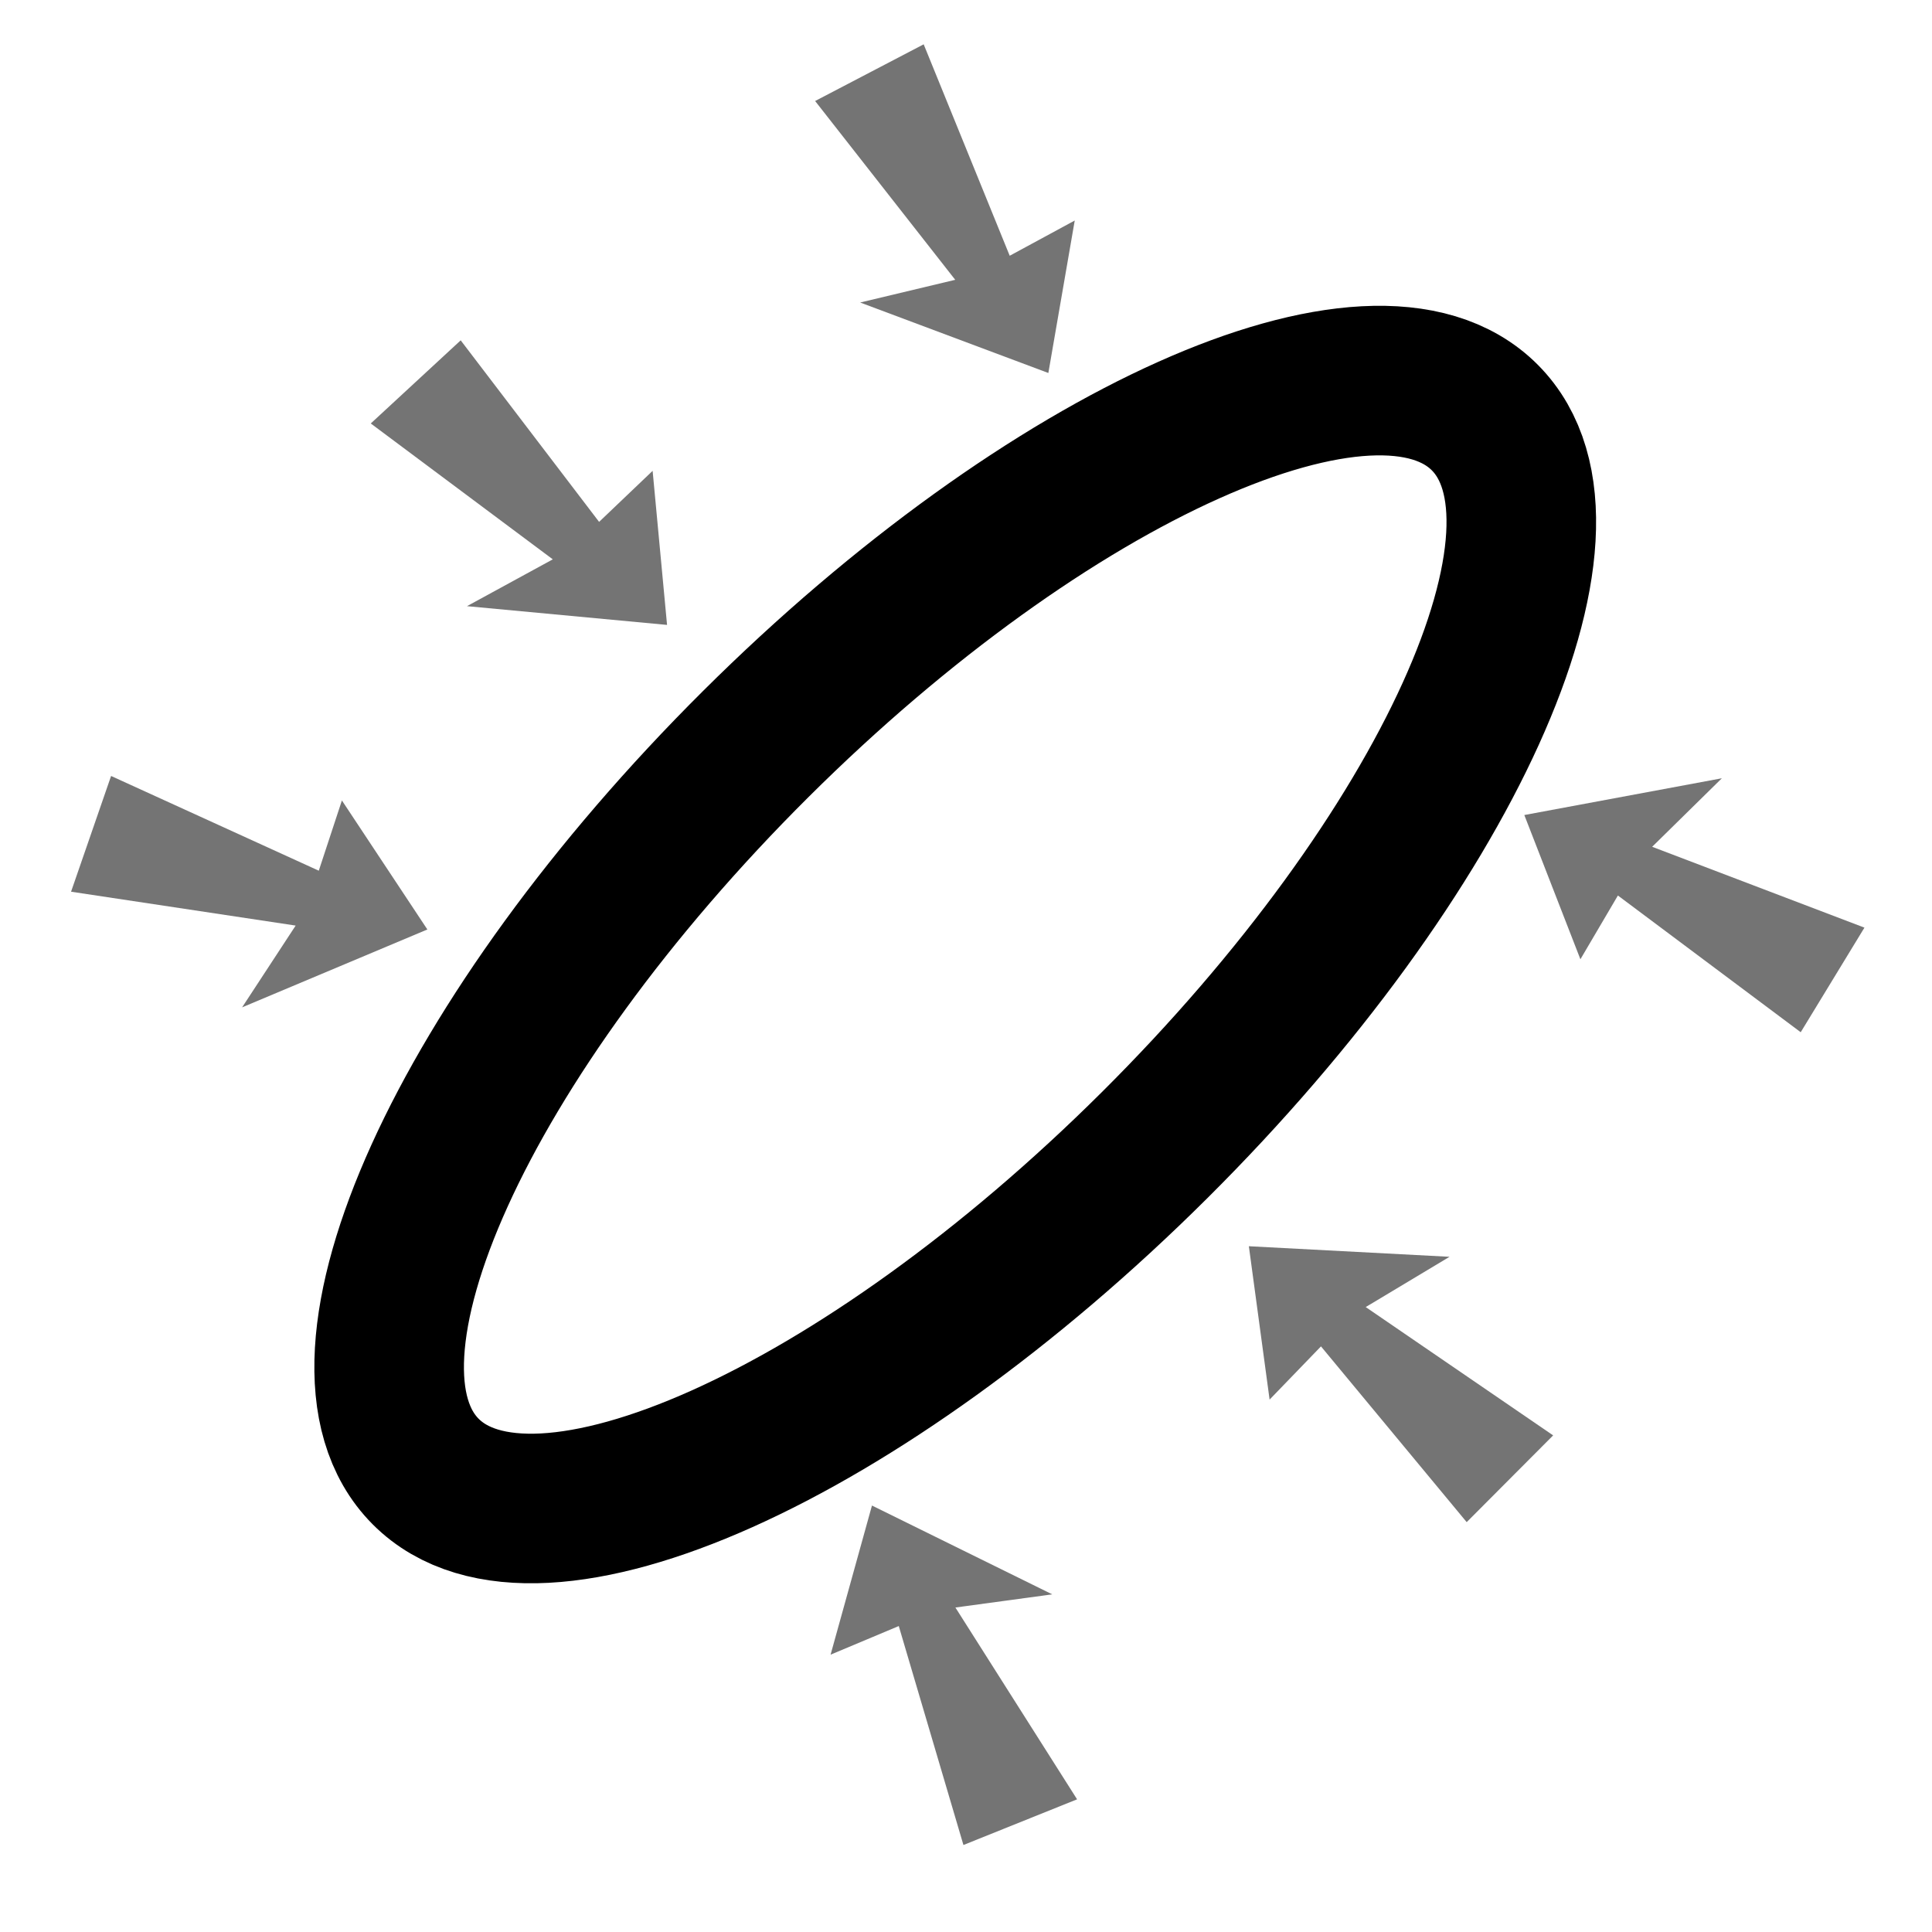
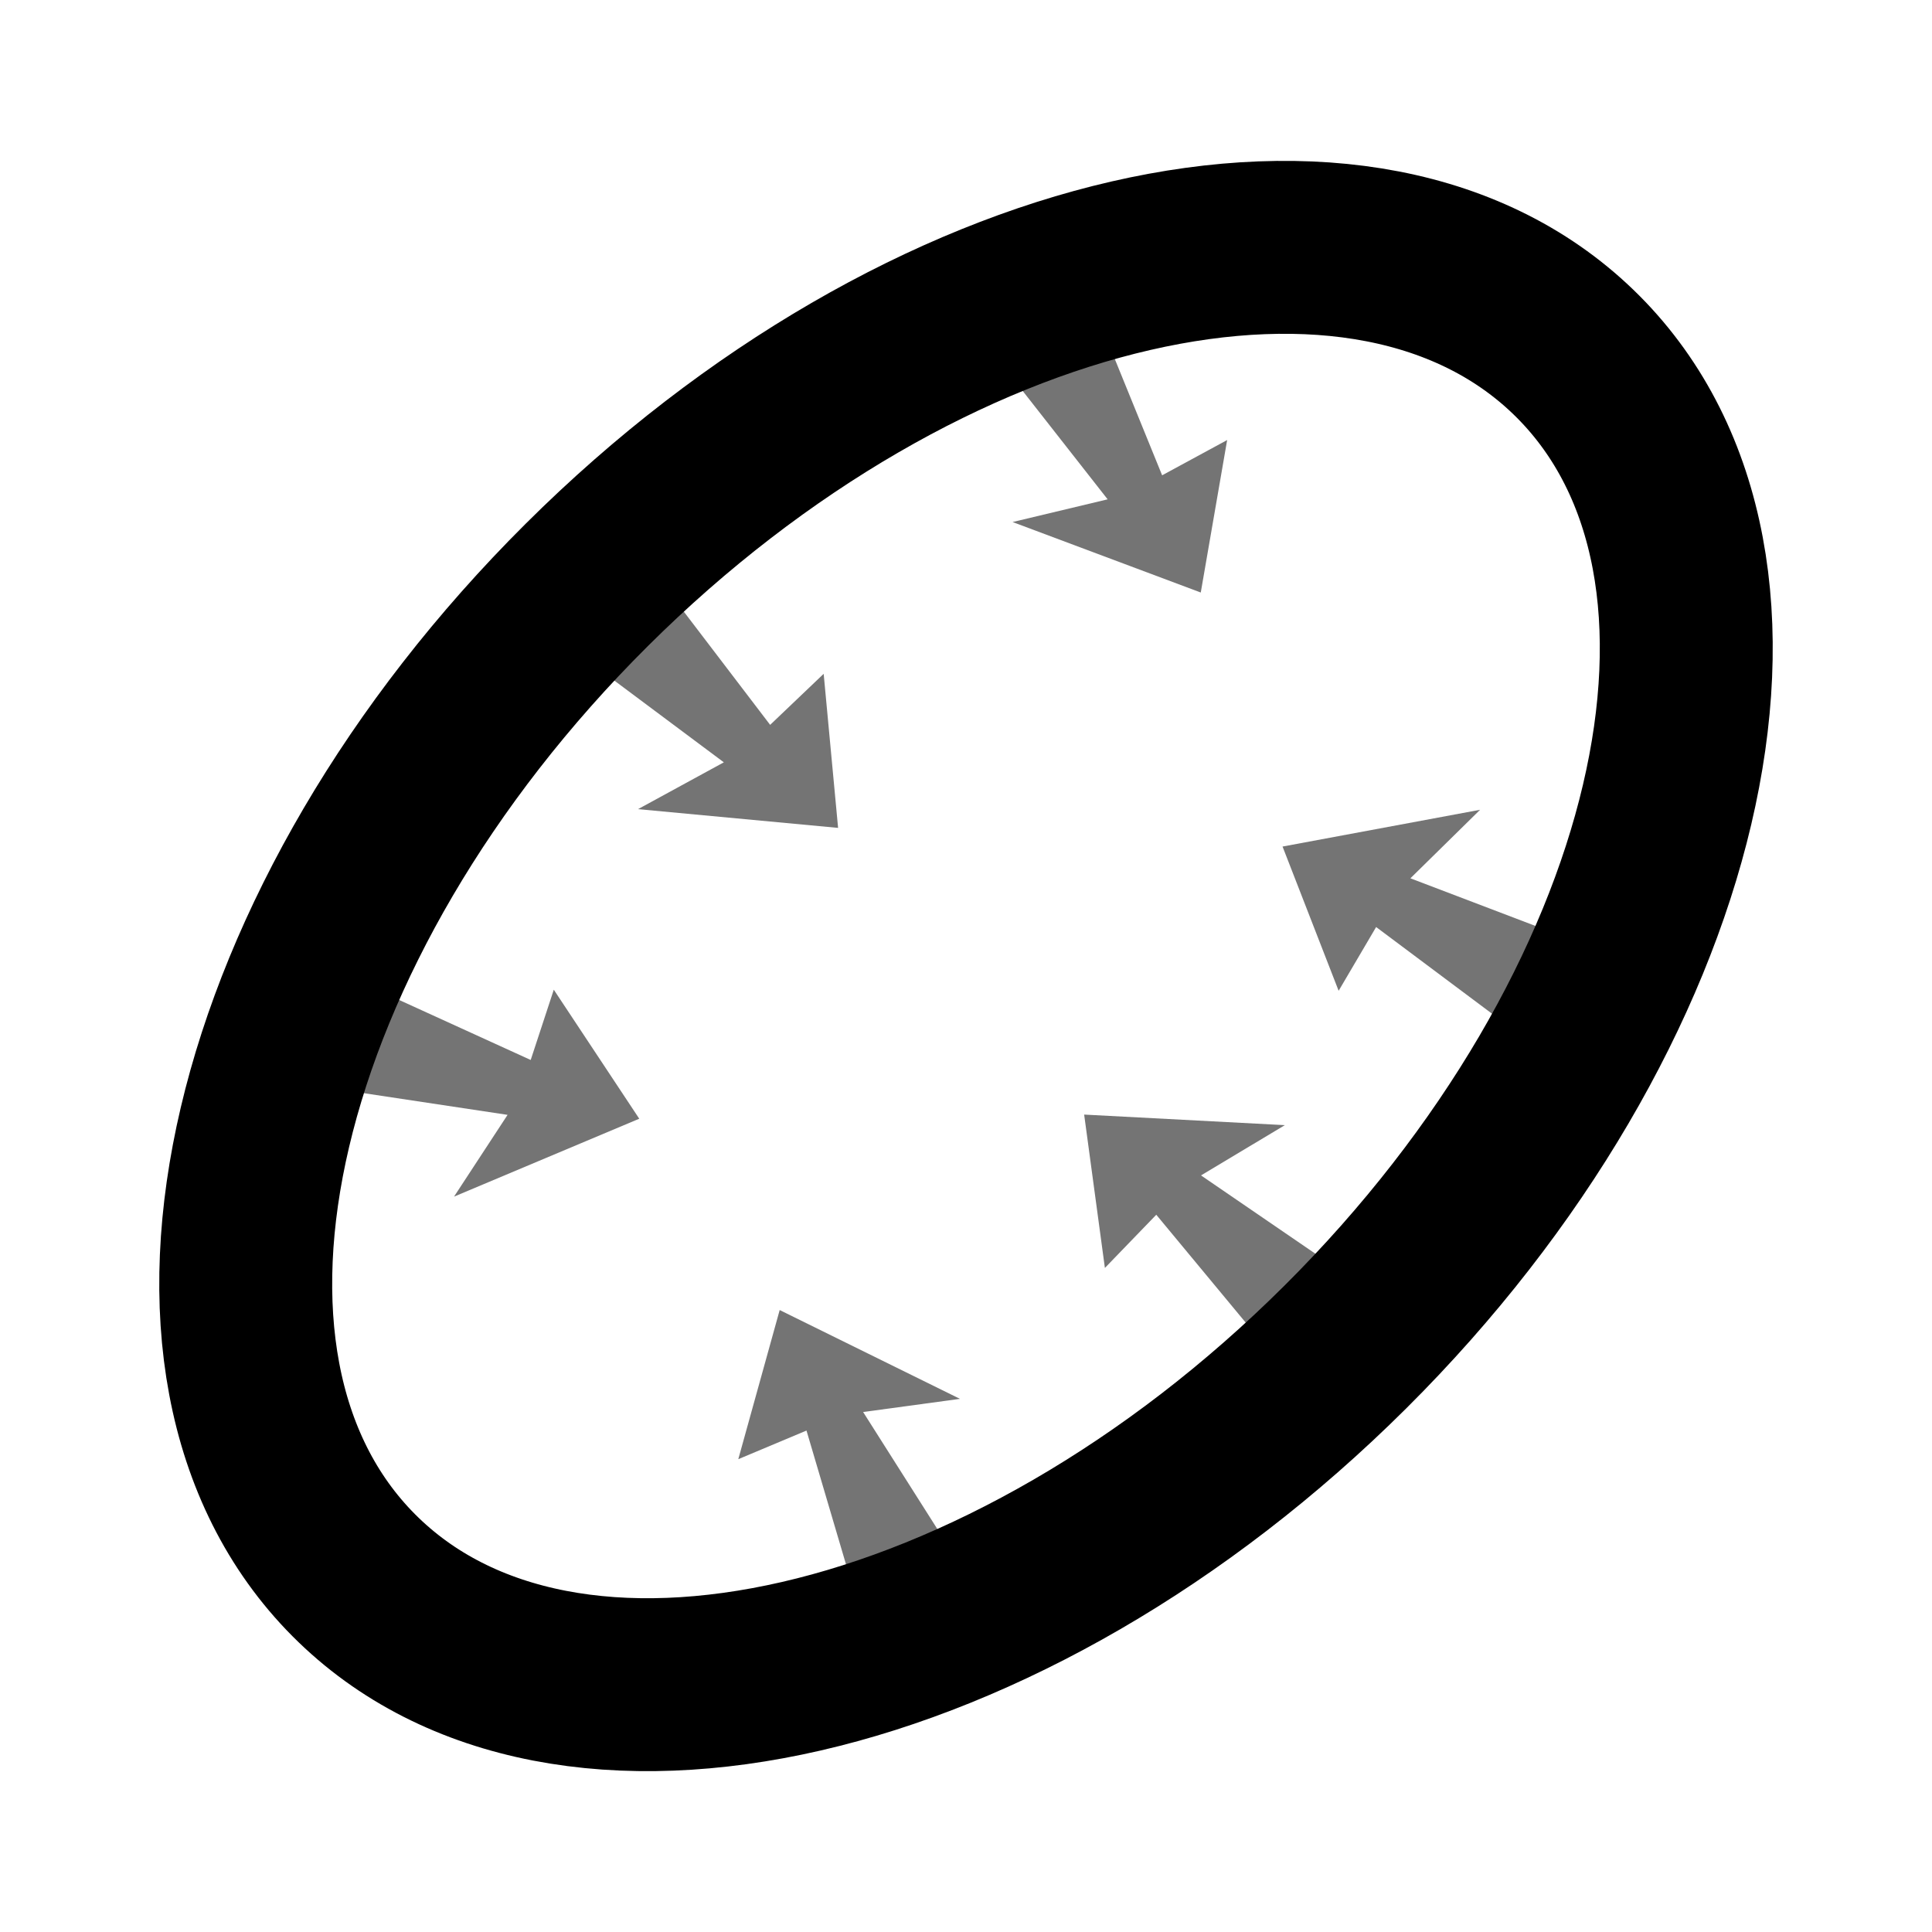
<svg xmlns="http://www.w3.org/2000/svg" width="64" height="64" viewBox="0 0 64 64" version="1.1" id="svg1">
  <defs id="defs1" />
  <g id="layer1">
-     <ellipse style="fill:none;fill-opacity:1;stroke:#000000;stroke-width:4.955;stroke-linecap:round;stroke-linejoin:round;stroke-opacity:1;stroke-dasharray:none" id="path4" cx="0.362" cy="44.499" rx="24.749" ry="9.369" transform="rotate(-44.85622)" />
-     <path style="fill:#747474;fill-opacity:1;stroke:none;stroke-width:1.931;stroke-linejoin:round;stroke-dasharray:1.931, 5.794" d="m 28.885,49.873 -1.371,4.94 2.259,-0.948 2.142,7.253 3.765,-1.513 -4.031,-6.354 3.208,-0.436 z" id="path1" />
-     <path style="fill:#747474;fill-opacity:1;stroke:none;stroke-width:1.931;stroke-linejoin:round;stroke-dasharray:1.931, 5.794" d="m 41.37,41.283 0.687,5.08 1.702,-1.762 4.827,5.822 2.864,-2.874 -6.209,-4.251 2.777,-1.665 z" id="path1-7" />
-     <path style="fill:#747474;fill-opacity:1;stroke:none;stroke-width:1.931;stroke-linejoin:round;stroke-dasharray:1.931, 5.794" d="m 50.495,26.999 1.858,4.778 1.242,-2.112 6.056,4.529 2.111,-3.465 -7.032,-2.678 2.309,-2.27 z" id="path1-1" />
-     <path style="fill:#747474;fill-opacity:1;stroke:none;stroke-width:1.931;stroke-linejoin:round;stroke-dasharray:1.931, 5.794" d="M 14.157,30.79 11.326,26.516 10.56,28.843 3.68,25.705 2.354,29.539 9.794,30.661 8.02,33.37 Z" id="path1-11" />
-     <path style="fill:#747474;fill-opacity:1;stroke:none;stroke-width:1.931;stroke-linejoin:round;stroke-dasharray:1.931, 5.794" d="m 22.097,20.701 -0.478,-5.104 -1.773,1.691 -4.585,-6.014 -2.979,2.754 6.03,4.501 -2.843,1.551 z" id="path1-2" />
-     <path style="fill:#747474;fill-opacity:1;stroke:none;stroke-width:1.931;stroke-linejoin:round;stroke-dasharray:1.931, 5.794" d="M 34.728,12.356 35.602,7.305 33.448,8.472 30.598,1.468 27.002,3.346 31.643,9.269 28.494,10.021 Z" id="path1-19" />
+     <path style="fill:#747474;fill-opacity:1;stroke:none;stroke-width:1.931;stroke-linejoin:round;stroke-dasharray:1.931, 5.794" d="m 25.828,43.397 -1.371,4.94 2.259,-0.948 2.142,7.253 3.765,-1.513 -4.031,-6.354 3.208,-0.436 z" id="path1" />
+     <path style="fill:#747474;fill-opacity:1;stroke:none;stroke-width:1.931;stroke-linejoin:round;stroke-dasharray:1.931, 5.794" d="m 35.914,36.922 0.687,5.08 1.702,-1.762 4.827,5.822 2.864,-2.874 -6.209,-4.251 2.777,-1.665 z" id="path1-7" />
+     <path style="fill:#747474;fill-opacity:1;stroke:none;stroke-width:1.931;stroke-linejoin:round;stroke-dasharray:1.931, 5.794" d="m 42.486,28.043 1.858,4.778 1.242,-2.112 6.056,4.529 2.111,-3.465 -7.032,-2.678 2.309,-2.27 z" id="path1-1" />
+     <path style="fill:#747474;fill-opacity:1;stroke:none;stroke-width:1.931;stroke-linejoin:round;stroke-dasharray:1.931, 5.794" d="M 21.176,37.059 18.345,32.785 17.58,35.113 10.7,31.975 9.374,35.809 16.814,36.931 15.04,39.64 Z" id="path1-11" />
+     <path style="fill:#747474;fill-opacity:1;stroke:none;stroke-width:1.931;stroke-linejoin:round;stroke-dasharray:1.931, 5.794" d="m 27.763,27.425 -0.478,-5.104 -1.773,1.691 -4.585,-6.014 -2.979,2.754 6.03,4.501 -2.843,1.551 z" id="path1-2" />
+     <path style="fill:#747474;fill-opacity:1;stroke:none;stroke-width:1.931;stroke-linejoin:round;stroke-dasharray:1.931, 5.794" d="m 39.777,19.628 0.874,-5.051 -2.154,1.168 -2.851,-7.005 -3.596,1.878 4.642,5.923 -3.149,0.752 z" id="path1-19" />
+     <ellipse style="fill:none;fill-opacity:1;stroke:#000000;stroke-width:5.728;stroke-linecap:round;stroke-linejoin:round;stroke-dasharray:none;stroke-opacity:1" id="path4" cx="0.113" cy="45.255" rx="28.611" ry="17.81" transform="matrix(0.7088808,-0.7053283,0.7053319,0.7088773,0,0)" />
  </g>
</svg>
